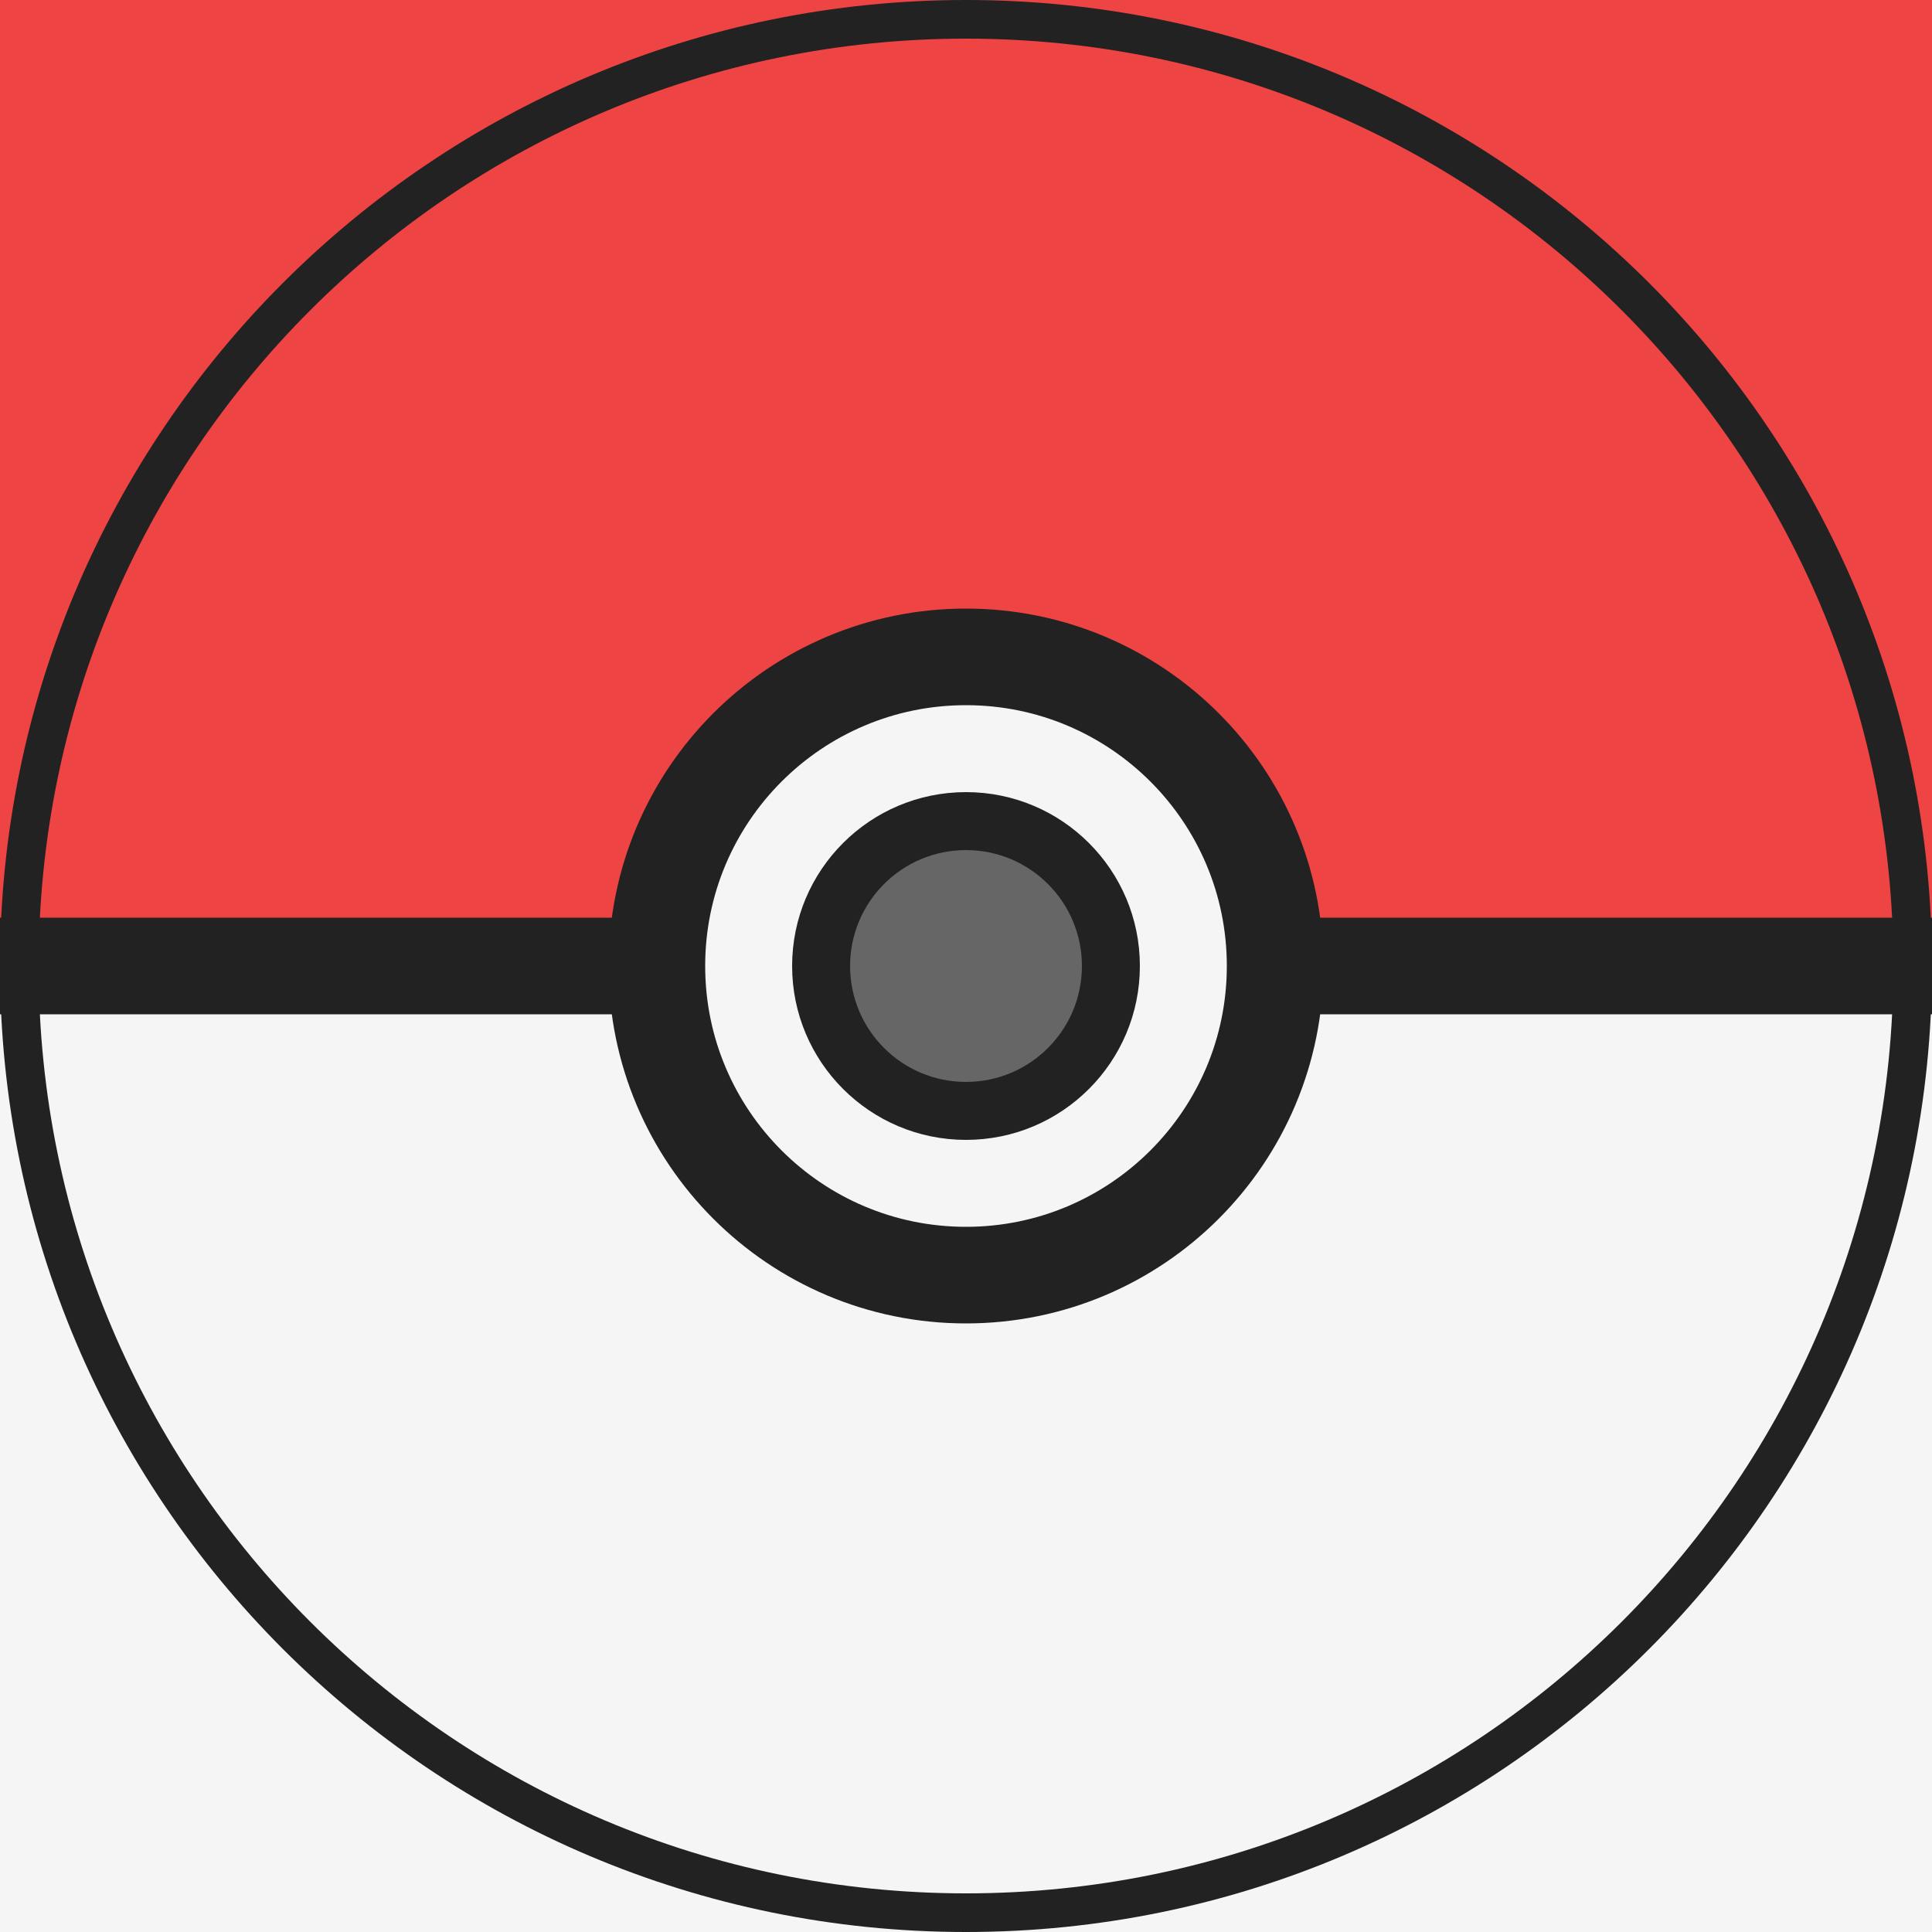
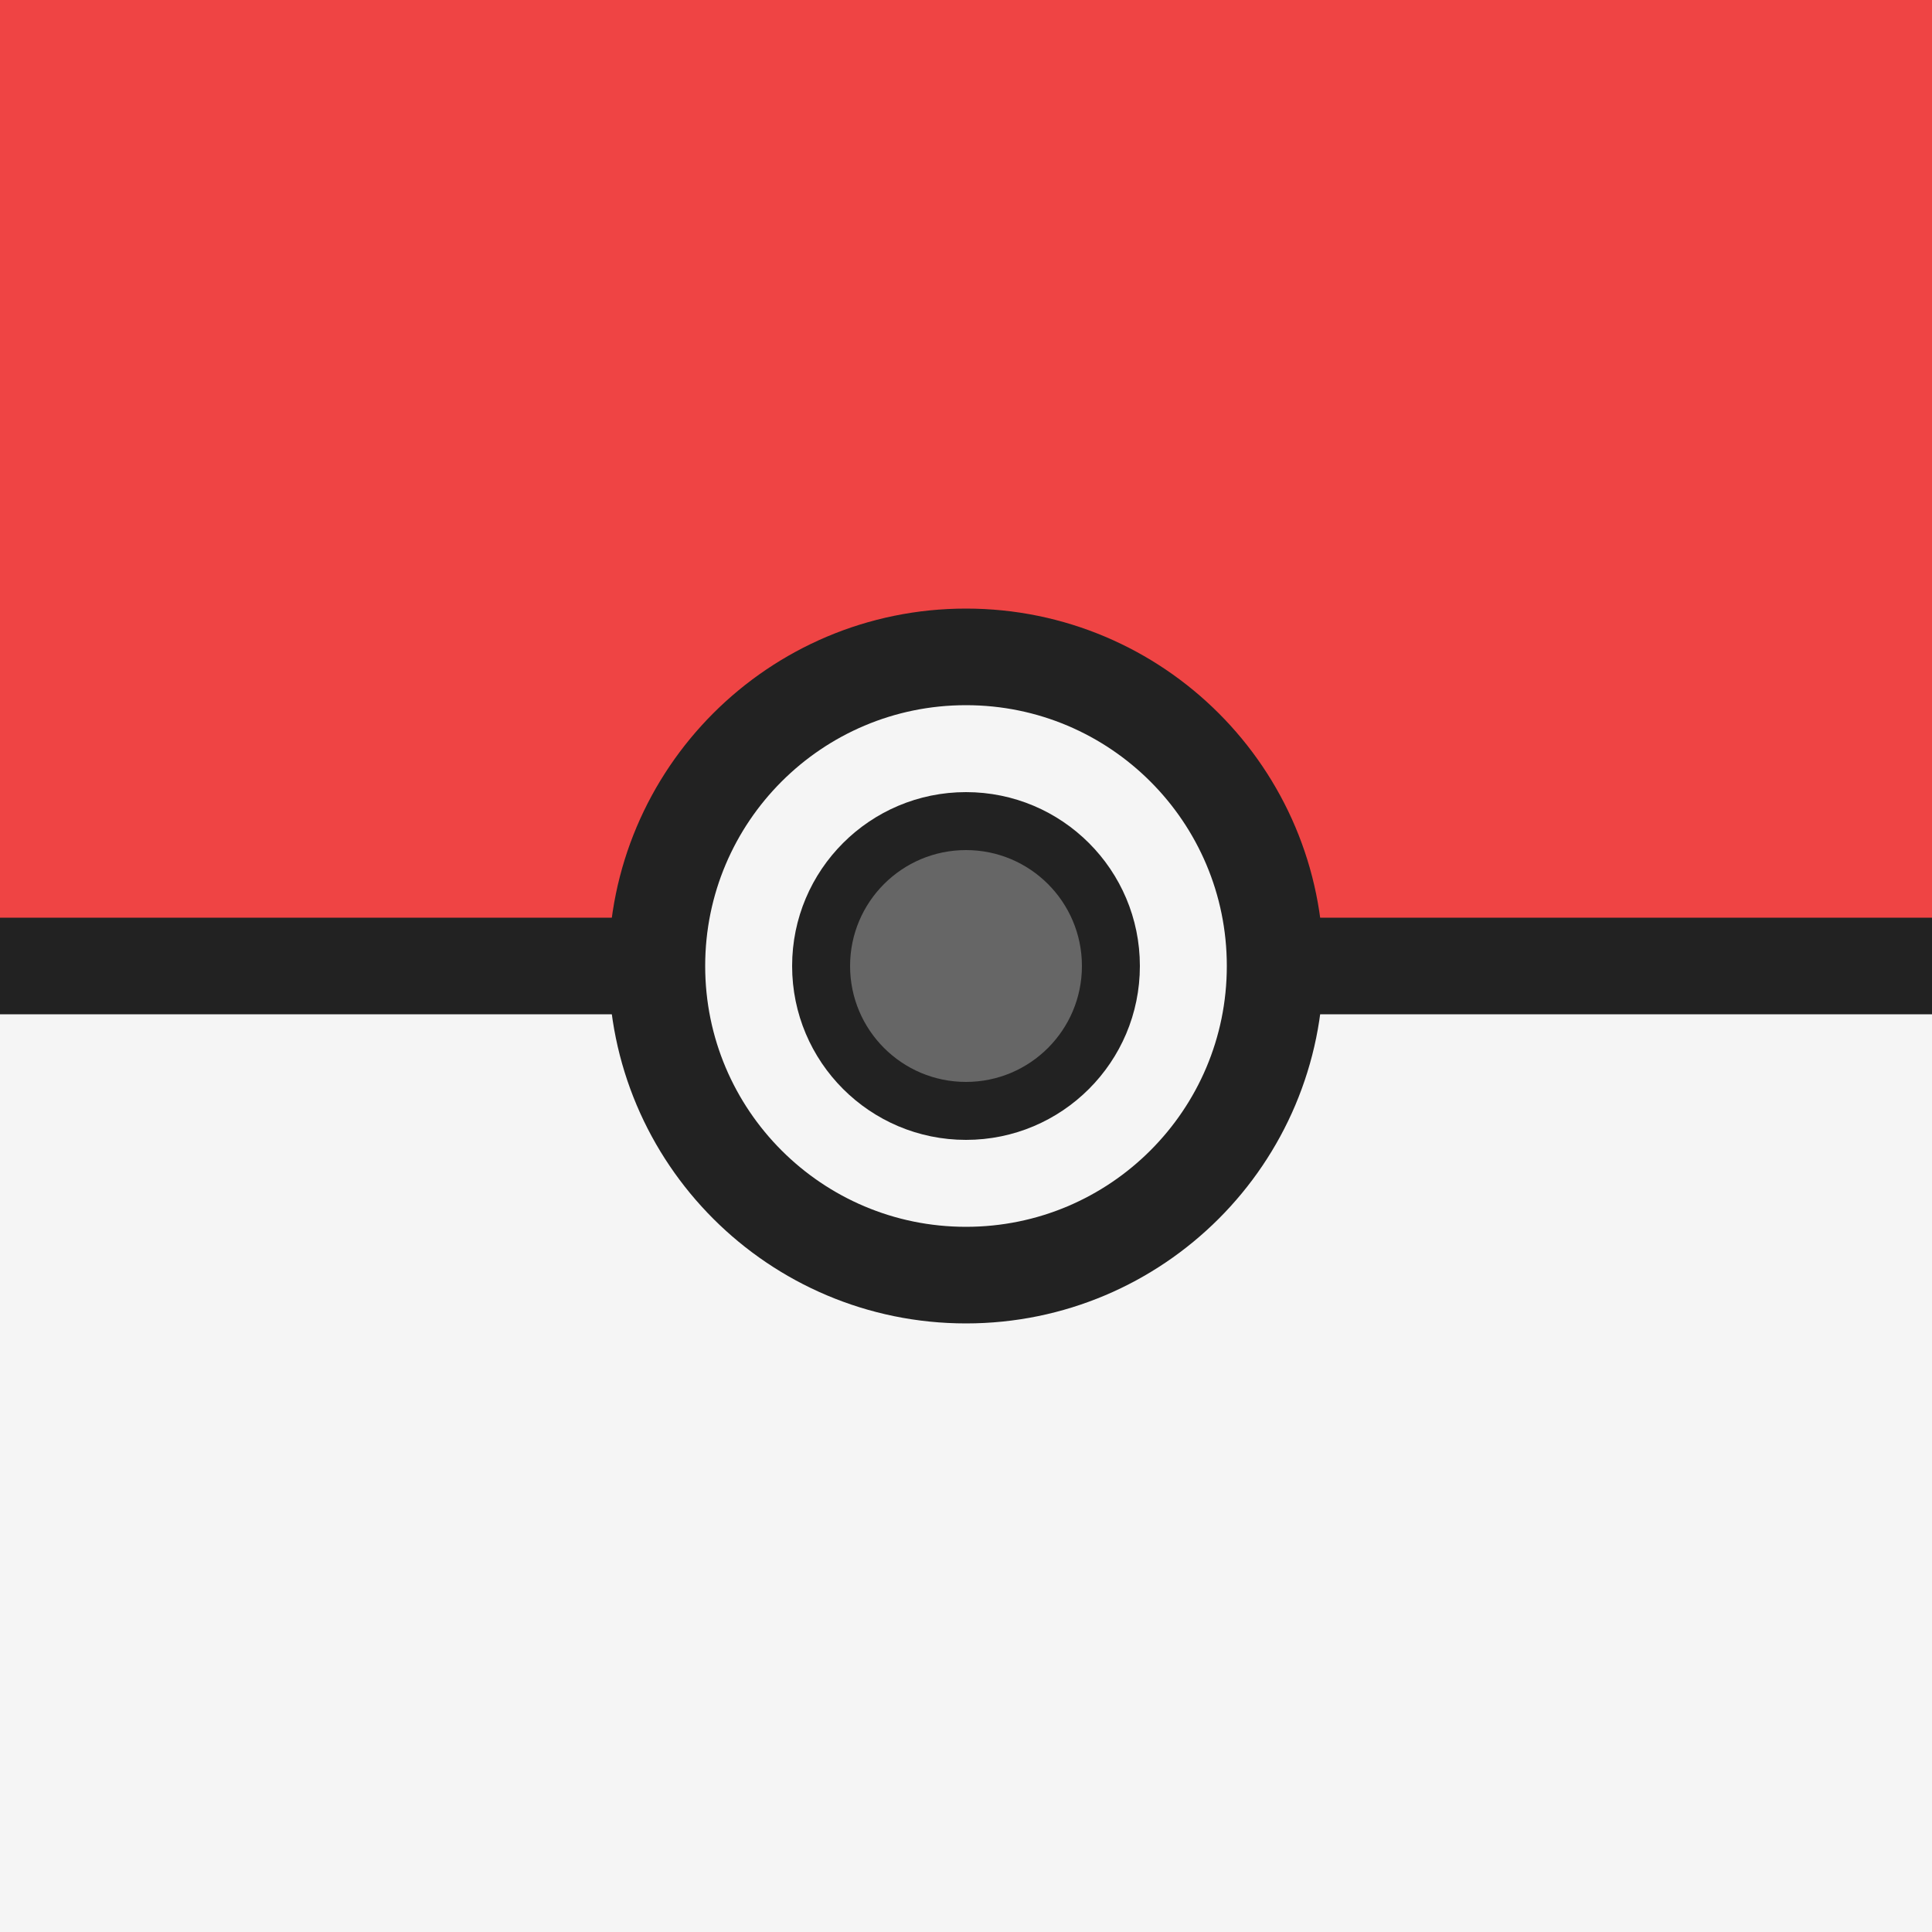
<svg xmlns="http://www.w3.org/2000/svg" viewBox="0 0 100 100">
  <rect x="0" y="0" width="100" height="50" fill="#EF4444" />
  <rect x="0" y="50" width="100" height="50" fill="#F5F5F5" />
-   <circle cx="50" cy="50" r="48" fill="none" stroke="#222" stroke-width="4" />
-   <path d="M 2 50 A 48 48 0 0 1 98 50" fill="#EF4444" />
-   <path d="M 2 50 A 48 48 0 0 0 98 50" fill="#F5F5F5" />
  <line x1="0" y1="50" x2="100" y2="50" stroke="#222" stroke-width="5" />
  <circle cx="50" cy="50" r="16" fill="#F5F5F5" stroke="#222" stroke-width="5" />
  <circle cx="50" cy="50" r="9" fill="#222" />
  <circle cx="50" cy="50" r="6" fill="#666">
    <animate attributeName="fill" values="#666;#818CF8;#666" dur="3s" repeatCount="indefinite" />
  </circle>
</svg>
